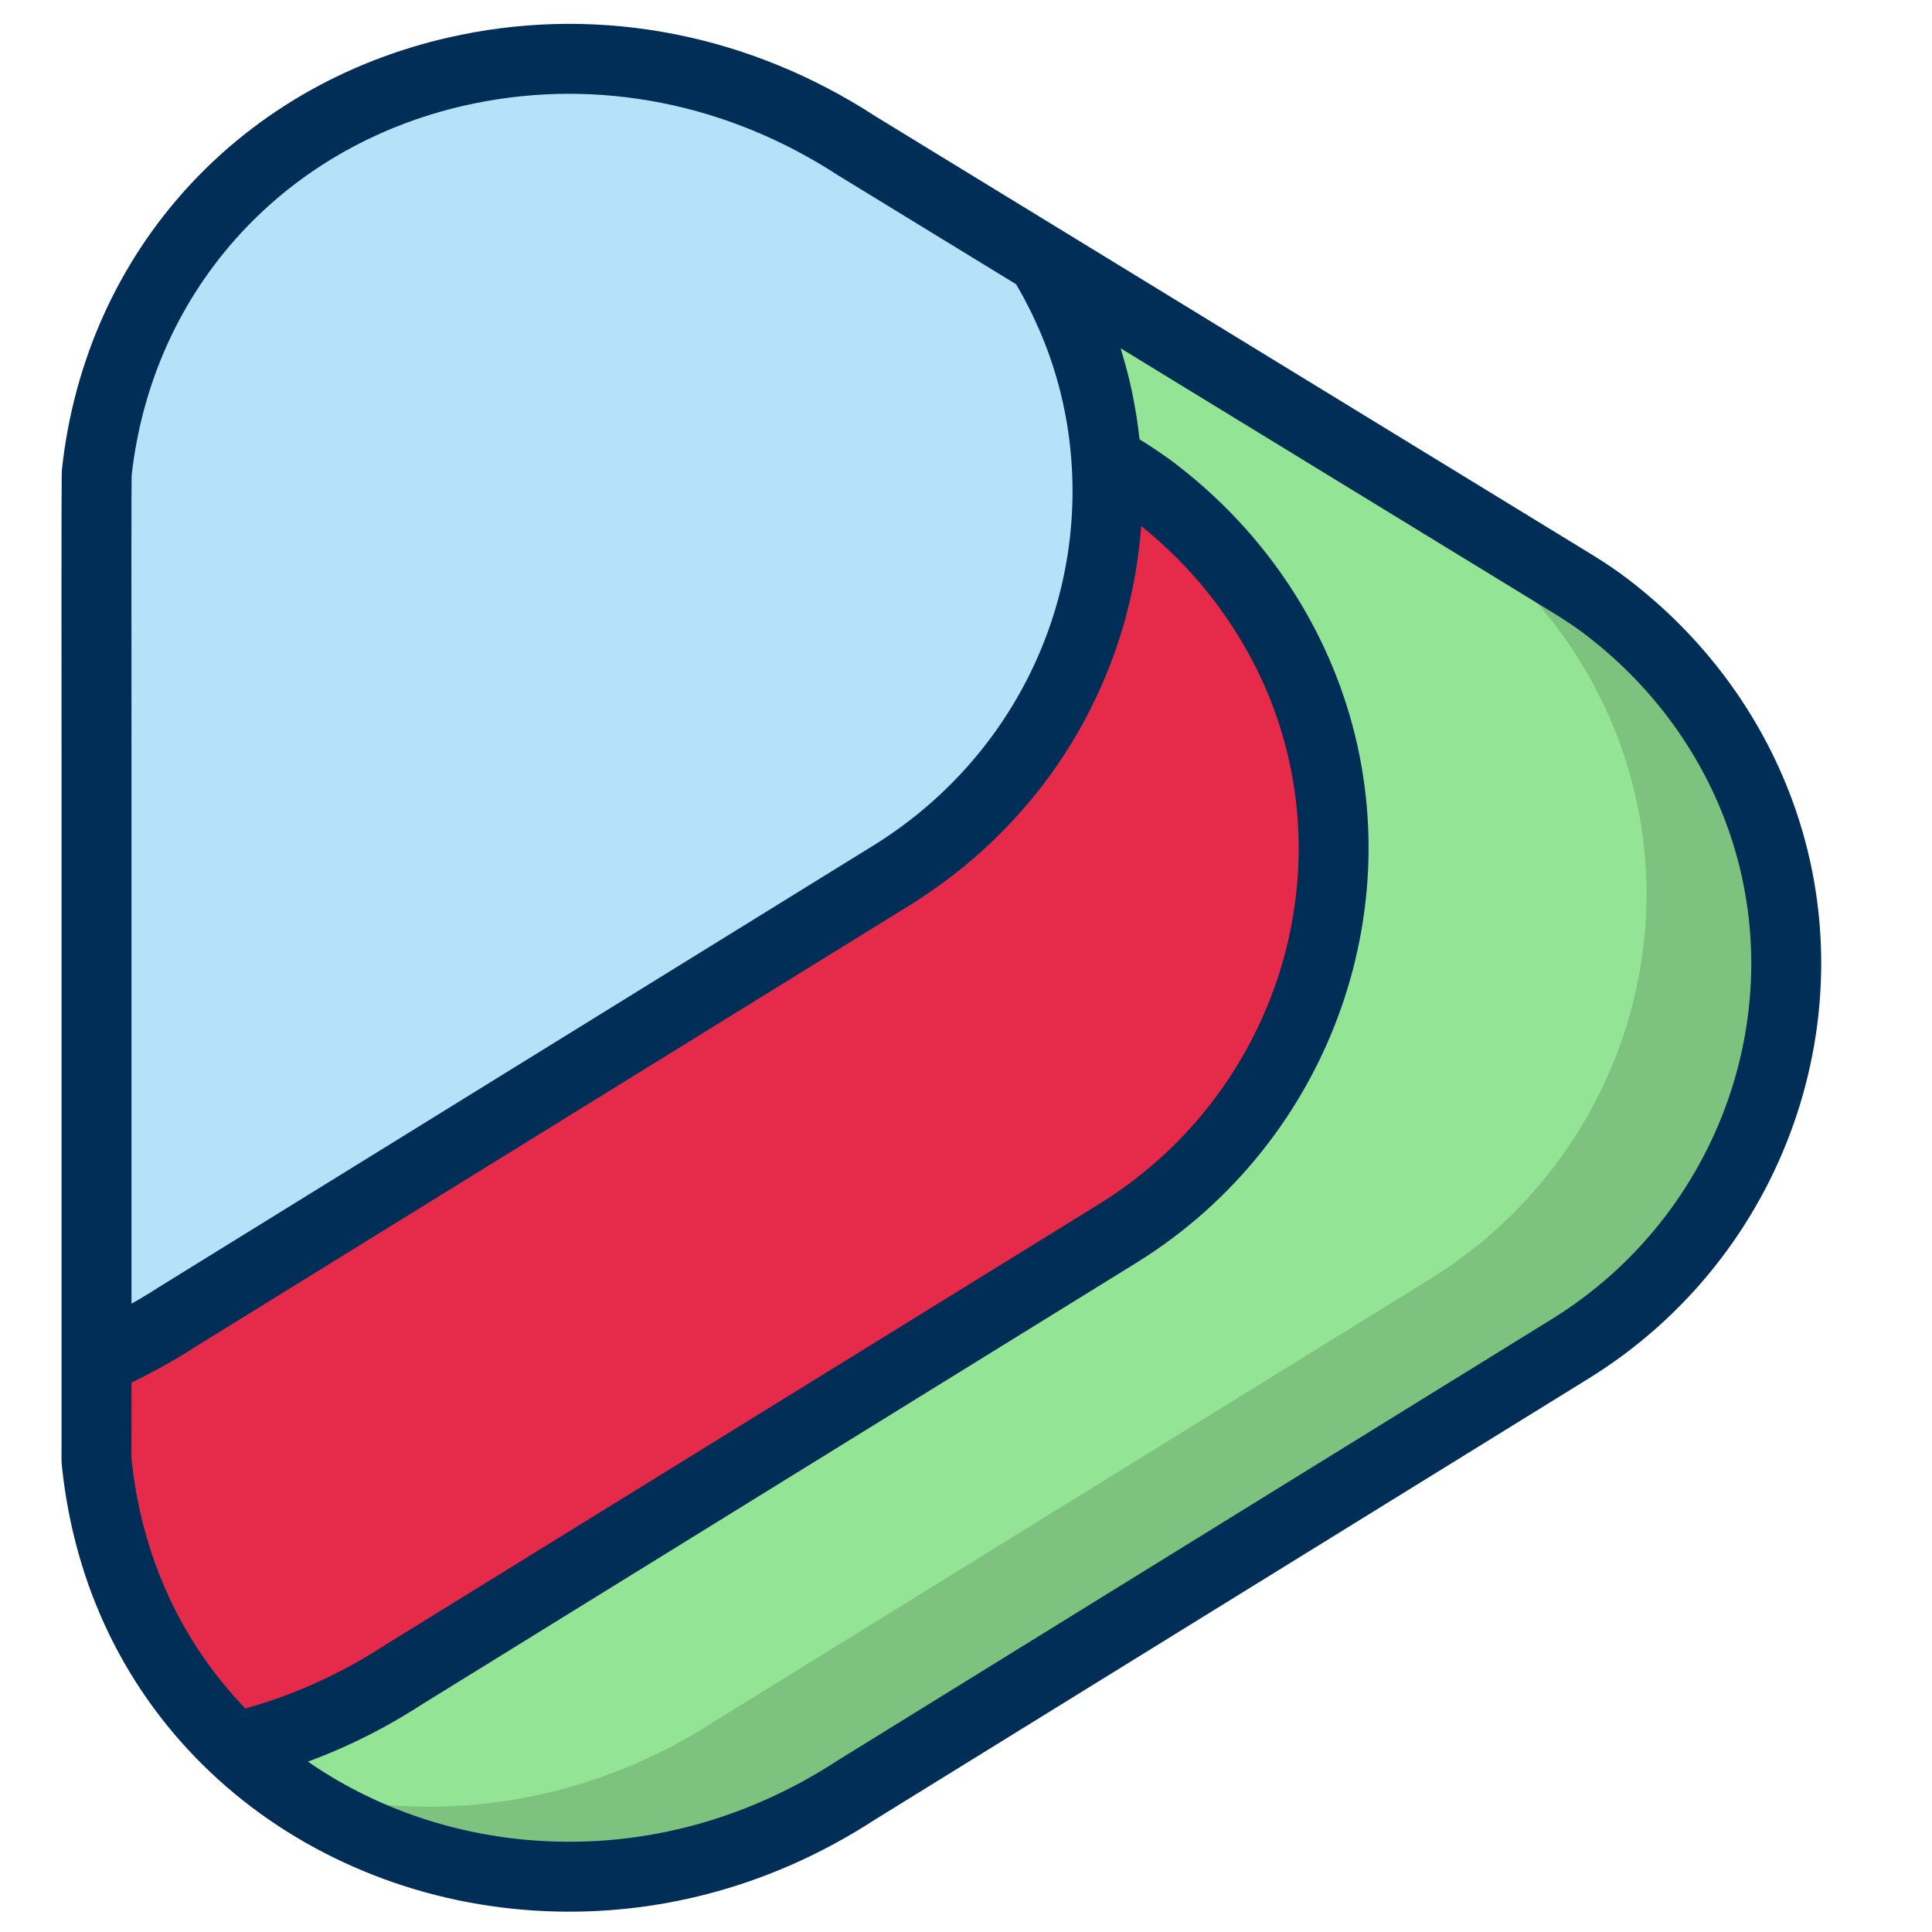
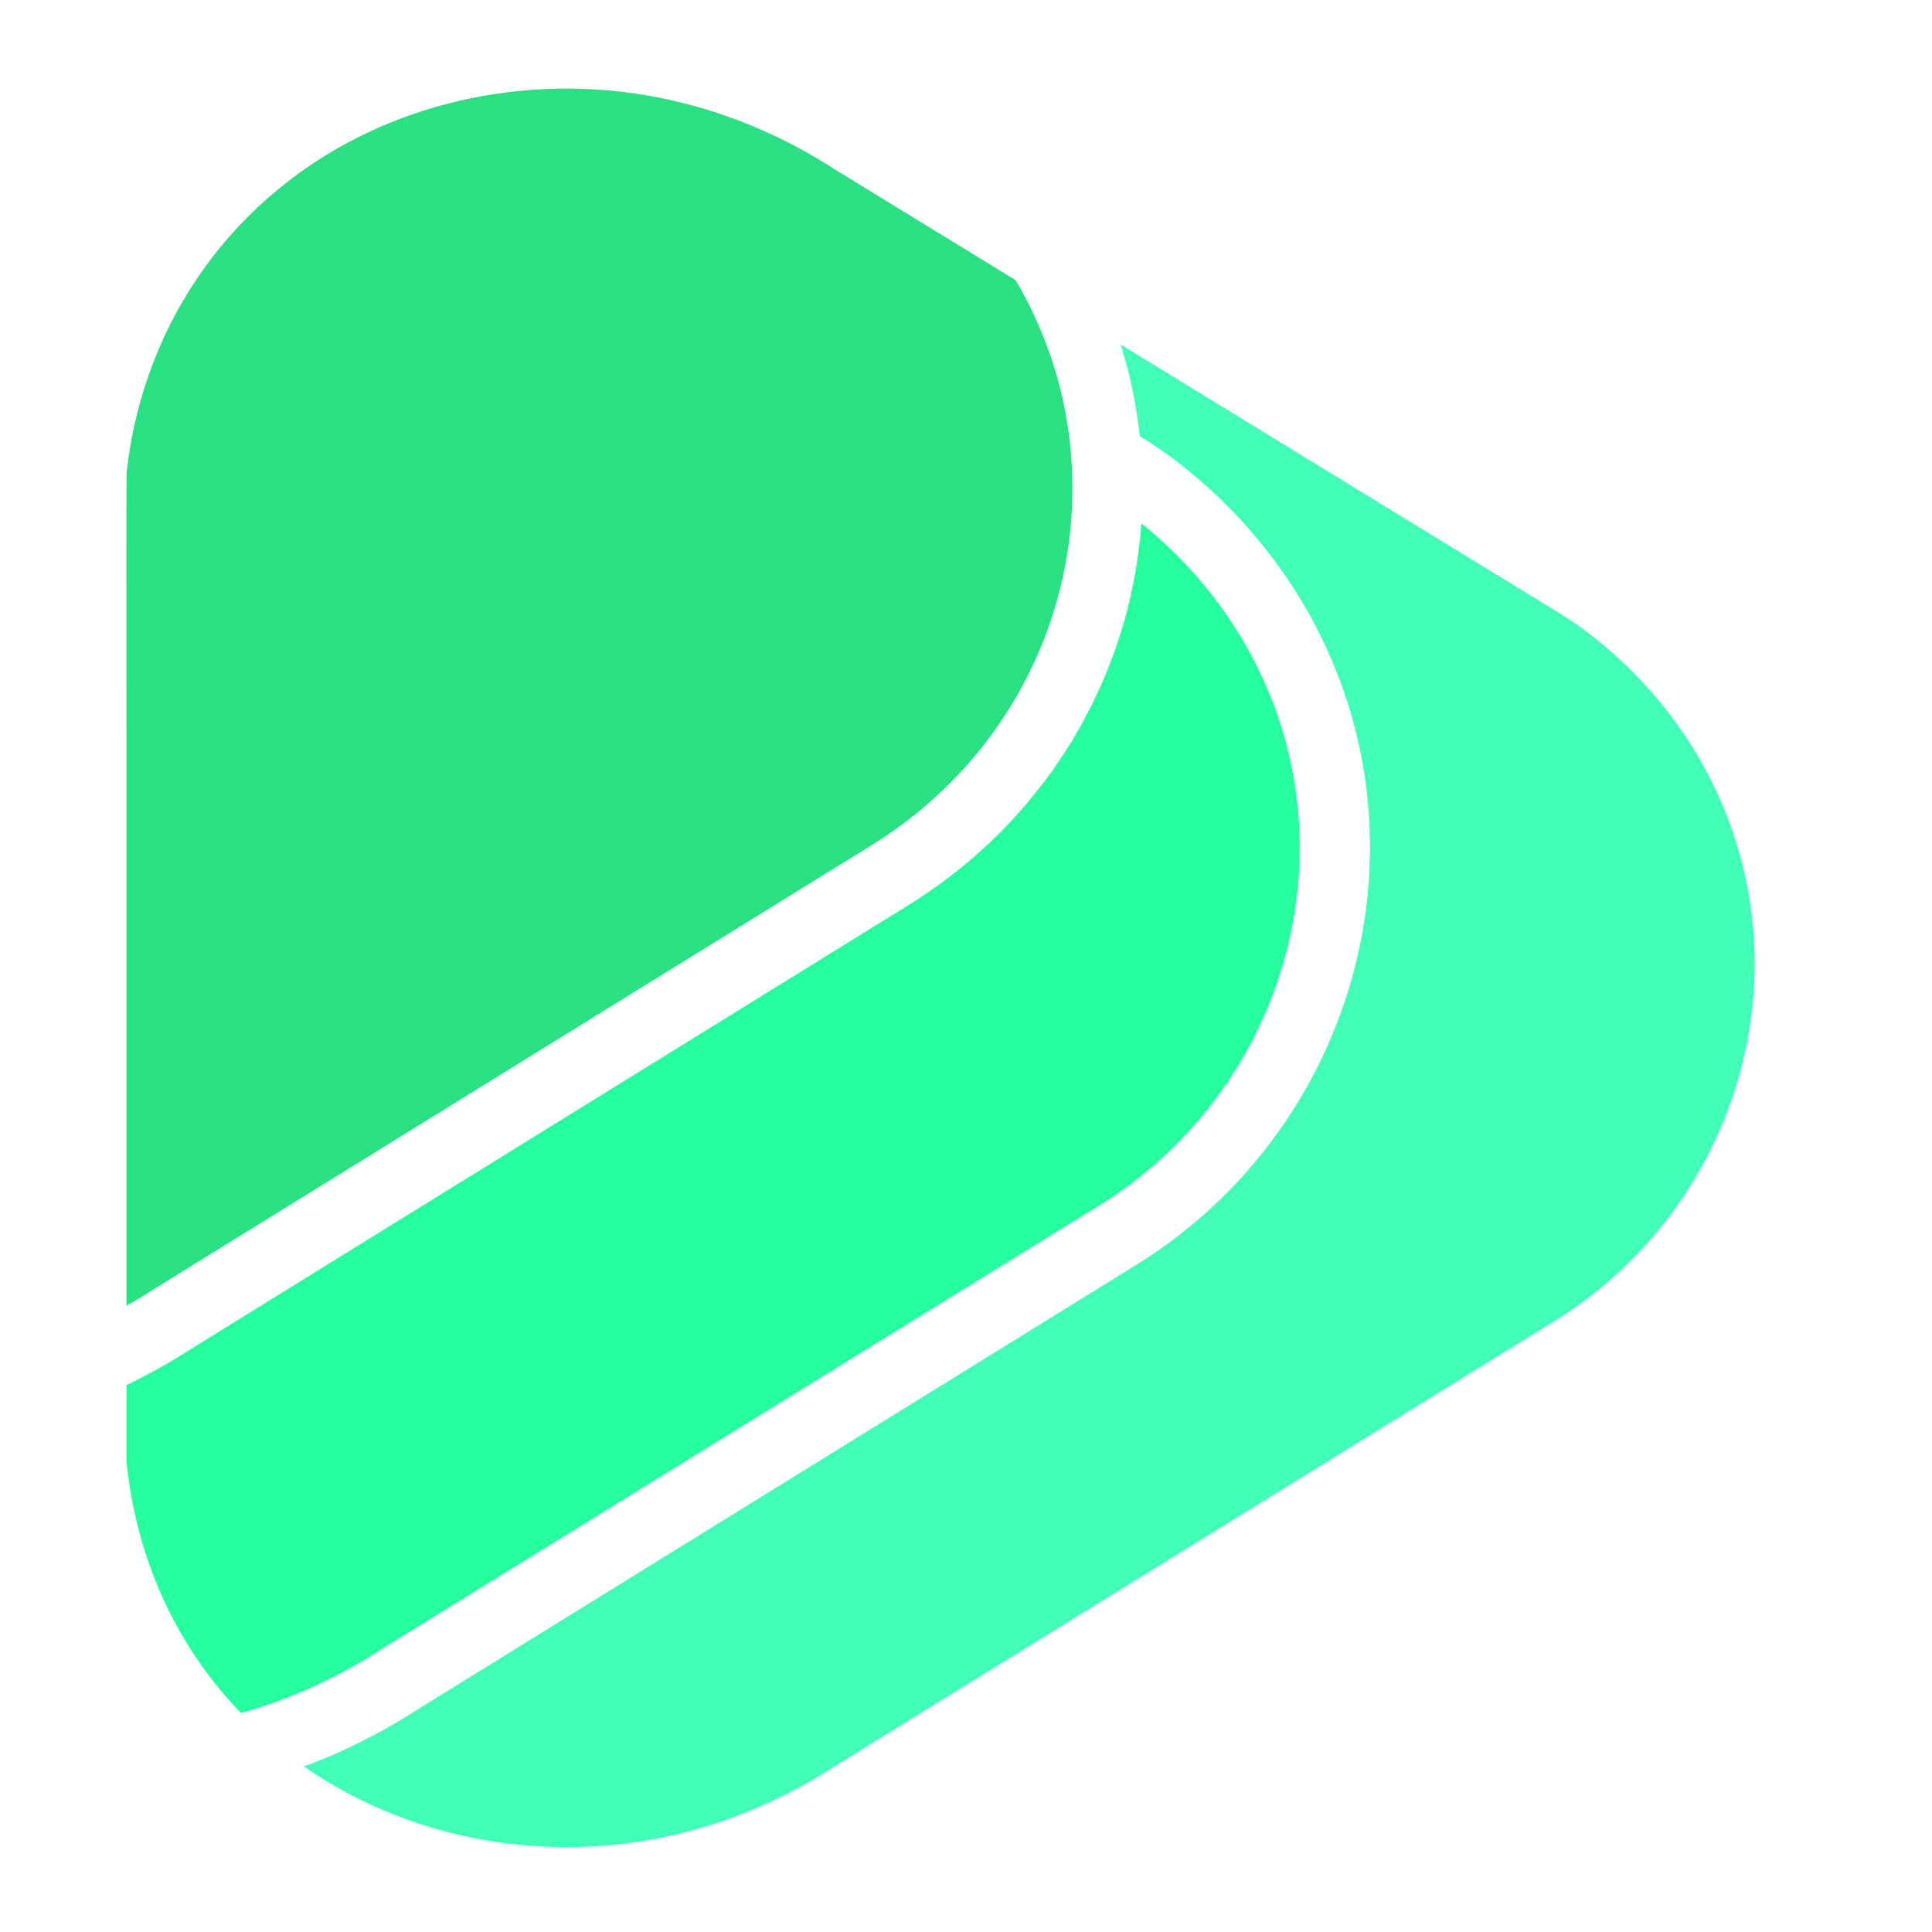
<svg xmlns="http://www.w3.org/2000/svg" width="375pt" height="375pt" viewBox="0 0 375 375" version="1.2">
  <defs>
    <clipPath id="clip1">
-       <path d="M 11.961 4 L 354 4 L 354 372 L 11.961 372 Z M 11.961 4 " />
+       <path d="M 10.91 3 L 355 3 L 355 373 L 10.91 373 Z M 10.91 3 " />
    </clipPath>
  </defs>
  <g id="surface1">
-     <path style=" stroke:none;fill-rule:nonzero;fill:rgb(57.649%,89.409%,58.04%);fill-opacity:1;" d="M 341.5 157.668 C 335.961 142.602 326.109 128.625 311.656 117.645 C 309.57 116.059 307.383 114.621 305.148 113.254 L 202.207 50.27 C 205.266 55.254 207.781 60.445 209.742 65.789 C 212.578 73.504 214.211 81.398 214.758 89.281 L 217.305 90.832 C 219.539 92.199 221.727 93.645 223.812 95.223 C 238.273 106.203 248.117 120.184 253.656 135.246 C 267.941 174.082 252.156 217.613 216.945 239.379 L 78.434 325.004 C 67.934 331.836 56.828 336.492 45.594 339.145 C 75.848 367.738 125.672 373.852 166.277 347.41 L 304.789 261.801 C 340 240.035 355.785 196.504 341.5 157.668 Z M 341.5 157.668 " />
-     <path style=" stroke:none;fill-rule:nonzero;fill:rgb(49.409%,76.079%,49.799%);fill-opacity:1;" d="M 284.504 104.07 C 298.965 115.051 308.805 129.031 314.344 144.094 C 328.633 182.934 312.844 226.461 277.637 248.227 L 139.125 333.844 C 112.07 351.461 80.934 354.609 54.211 346.301 C 84.73 368.566 129.32 371.469 166.27 347.41 L 304.789 261.801 C 340 240.043 355.785 196.512 341.5 157.668 C 335.961 142.602 326.109 128.625 311.656 117.645 C 309.57 116.059 307.383 114.621 305.148 113.254 Z M 284.504 104.07 " />
-     <path style=" stroke:none;fill-rule:nonzero;fill:rgb(90.199%,16.859%,29.019%);fill-opacity:1;" d="M 216.953 239.387 C 252.164 217.629 267.949 174.098 253.664 135.254 C 248.125 120.191 238.273 106.211 223.82 95.23 C 221.734 93.645 219.547 92.207 217.312 90.84 L 214.766 89.289 C 216.977 121.062 201.262 152.488 173.043 169.93 L 34.516 255.535 C 29.383 258.879 24.102 261.691 18.734 264.012 L 18.734 281.449 C 18.734 282.254 18.688 283.066 18.766 283.863 C 21.133 306.699 31.125 325.488 45.586 339.145 C 56.82 336.492 67.934 331.836 78.426 325.004 Z M 216.953 239.387 " />
-     <path style=" stroke:none;fill-rule:nonzero;fill:rgb(70.979%,88.239%,97.649%);fill-opacity:1;" d="M 214.758 89.281 C 214.211 81.398 212.578 73.504 209.742 65.789 C 207.781 60.445 205.266 55.254 202.207 50.27 L 166.27 28.293 C 142.305 12.691 115.18 8.426 90.754 13.426 C 54.016 20.93 23.367 49.402 18.766 91.84 C 18.68 92.637 18.734 146.133 18.734 146.945 L 18.734 264.004 C 24.102 261.684 29.383 258.871 34.516 255.527 L 173.035 169.914 C 201.254 152.48 216.969 121.062 214.758 89.281 Z M 214.758 89.281 " />
+     <path style=" stroke:none;fill-rule:nonzero;fill:rgb(25.879%,100%,71.759%);fill-opacity:1;" d="M 342.164 157.496 C 336.598 142.34 326.695 128.277 312.168 117.23 C 310.07 115.637 307.871 114.188 305.625 112.812 L 202.145 49.449 C 205.223 54.461 207.754 59.688 209.723 65.062 C 212.574 72.824 214.215 80.766 214.766 88.695 L 217.324 90.258 C 219.57 91.633 221.77 93.086 223.867 94.672 C 238.402 105.719 248.293 119.781 253.863 134.938 C 268.223 174.012 252.355 217.805 216.965 239.699 L 77.73 325.84 C 67.176 332.715 56.012 337.398 44.719 340.07 C 75.129 368.832 125.215 374.984 166.031 348.383 L 305.266 262.258 C 340.656 240.359 356.527 196.566 342.164 157.496 Z M 342.164 157.496 " />
+     <path style=" stroke:none;fill-rule:nonzero;fill:rgb(25.879%,100%,71.759%);fill-opacity:1;" d="M 284.871 103.574 C 299.406 114.621 309.301 128.684 314.867 143.84 C 329.23 182.91 313.359 226.703 277.969 248.602 L 138.734 334.734 C 111.543 352.461 80.242 355.625 53.379 347.266 C 84.059 369.664 128.883 372.59 166.023 348.383 L 305.266 262.258 C 340.656 240.367 356.527 196.574 342.164 157.496 C 336.598 142.34 326.695 128.277 312.168 117.23 C 310.07 115.637 307.871 114.188 305.625 112.812 Z M 284.871 103.574 " />
+     <path style=" stroke:none;fill-rule:nonzero;fill:rgb(14.899%,100%,61.96%);fill-opacity:1;" d="M 216.973 239.707 C 252.363 217.82 268.23 174.027 253.871 134.945 C 248.301 119.793 238.402 105.727 223.875 94.68 C 221.777 93.086 219.578 91.641 217.332 90.266 L 214.773 88.703 C 216.996 120.672 201.195 152.285 172.832 169.832 L 33.582 255.957 C 28.426 259.316 23.117 262.145 17.723 264.48 L 17.723 282.023 C 17.723 282.832 17.676 283.648 17.754 284.453 C 20.133 307.426 30.176 326.328 44.711 340.07 C 56.004 337.398 67.176 332.715 77.723 325.84 Z M 216.973 239.707 " />
+     <path style=" stroke:none;fill-rule:nonzero;fill:rgb(16.08%,88.239%,51.369%);fill-opacity:1;" d="M 214.766 88.695 C 214.215 80.766 212.574 72.824 209.723 65.062 C 207.754 59.688 205.223 54.461 202.145 49.449 L 166.023 27.34 C 141.934 11.645 114.668 7.355 90.113 12.383 C 53.184 19.934 22.379 48.578 17.754 91.27 C 17.668 92.074 17.723 145.891 17.723 146.707 L 17.723 264.473 C 23.117 262.137 28.426 259.309 33.582 255.949 L 172.824 169.816 C 201.188 152.277 216.988 120.672 214.766 88.695 Z M 214.766 88.695 " />
    <g clip-path="url(#clip1)" clip-rule="nonzero">
-       <path style=" stroke:none;fill-rule:nonzero;fill:rgb(0%,18.039%,34.119%);fill-opacity:1;" d="M 347.875 155.324 C 341.633 138.348 330.523 123.445 315.766 112.238 C 313.711 110.676 311.398 109.117 308.695 107.469 L 205.742 44.484 L 169.895 22.555 C 145.562 6.734 116.977 1.125 89.395 6.773 C 47.008 15.441 16.633 48.543 12.023 91.105 C 11.961 91.676 11.906 92.207 11.945 145.781 L 11.945 281.441 L 11.938 281.988 C 11.93 282.691 11.914 283.574 12.016 284.559 C 14.438 307.906 24.438 328.492 40.93 344.074 C 57.027 359.293 78.535 368.738 101.48 370.672 C 104.504 370.93 107.516 371.055 110.516 371.055 C 131.391 371.055 151.758 364.941 169.902 353.141 L 308.352 267.57 C 346.508 243.996 363.121 196.785 347.875 155.324 Z M 25.547 92.316 C 29.609 55.855 55.711 27.516 92.121 20.062 C 116.211 15.145 141.234 20.078 162.574 33.973 C 162.629 34.004 162.684 34.043 162.738 34.074 L 197.207 55.16 C 197.449 55.566 197.691 55.98 197.926 56.395 C 198.184 56.848 198.441 57.301 198.691 57.762 C 199.059 58.449 199.418 59.141 199.762 59.836 C 199.98 60.273 200.207 60.711 200.418 61.156 C 200.785 61.93 201.137 62.711 201.48 63.492 C 201.645 63.867 201.824 64.242 201.98 64.617 C 202.473 65.781 202.941 66.953 203.371 68.133 C 205.914 75.059 207.469 82.328 207.984 89.758 C 210.07 119.676 195.309 148.18 169.465 164.148 L 30.945 249.766 C 30.898 249.797 30.852 249.82 30.812 249.852 C 29.766 250.531 28.703 251.188 27.625 251.828 C 27.305 252.023 26.977 252.211 26.656 252.398 C 26.281 252.617 25.898 252.82 25.523 253.039 L 25.523 145.773 C 25.492 114.59 25.5 94.785 25.547 92.316 Z M 25.523 283.16 C 25.508 282.98 25.508 282.566 25.516 282.207 L 25.523 268.367 C 25.562 268.352 25.602 268.328 25.641 268.312 C 25.852 268.211 26.055 268.102 26.258 268 C 27.344 267.469 28.414 266.922 29.484 266.352 C 29.883 266.141 30.281 265.922 30.688 265.707 C 31.594 265.215 32.492 264.707 33.391 264.184 C 33.766 263.965 34.148 263.746 34.523 263.527 C 35.75 262.793 36.969 262.051 38.156 261.27 L 176.605 175.691 C 177.488 175.145 178.363 174.582 179.23 174.004 C 179.52 173.816 179.793 173.621 180.074 173.426 C 180.652 173.035 181.223 172.645 181.785 172.242 C 182.113 172.008 182.434 171.773 182.754 171.539 C 183.27 171.164 183.777 170.789 184.285 170.406 C 184.621 170.156 184.949 169.898 185.277 169.641 C 185.762 169.258 186.246 168.875 186.723 168.492 C 187.051 168.227 187.371 167.961 187.691 167.695 C 188.176 167.297 188.645 166.891 189.121 166.477 C 189.426 166.211 189.73 165.953 190.027 165.688 C 190.535 165.234 191.035 164.773 191.527 164.312 C 191.777 164.078 192.027 163.852 192.277 163.625 C 193.004 162.93 193.723 162.238 194.434 161.527 C 194.551 161.41 194.66 161.285 194.777 161.168 C 195.363 160.566 195.949 159.957 196.52 159.34 C 196.777 159.066 197.02 158.785 197.27 158.512 C 197.691 158.043 198.121 157.574 198.535 157.098 C 198.809 156.785 199.082 156.465 199.355 156.145 C 199.738 155.699 200.113 155.246 200.488 154.793 C 200.762 154.457 201.035 154.121 201.301 153.785 C 201.66 153.332 202.02 152.879 202.371 152.418 C 202.629 152.074 202.895 151.742 203.145 151.398 C 203.496 150.922 203.848 150.445 204.191 149.961 C 204.434 149.625 204.668 149.297 204.902 148.961 C 205.273 148.422 205.633 147.883 205.992 147.344 C 206.188 147.055 206.383 146.773 206.57 146.477 C 207.102 145.656 207.625 144.828 208.133 143.992 C 208.266 143.773 208.391 143.547 208.523 143.32 C 208.898 142.688 209.273 142.055 209.633 141.418 C 209.82 141.082 210.008 140.738 210.195 140.395 C 210.484 139.863 210.773 139.332 211.055 138.793 C 211.25 138.418 211.438 138.043 211.633 137.66 C 211.891 137.145 212.148 136.629 212.398 136.113 C 212.586 135.723 212.773 135.34 212.953 134.949 C 213.195 134.426 213.438 133.902 213.672 133.379 C 213.844 132.996 214.016 132.605 214.18 132.215 C 214.414 131.66 214.641 131.109 214.867 130.555 C 215.016 130.188 215.164 129.82 215.312 129.453 C 215.562 128.812 215.805 128.164 216.039 127.523 C 216.141 127.234 216.258 126.953 216.359 126.664 C 216.688 125.734 217 124.805 217.305 123.867 C 217.383 123.617 217.461 123.359 217.539 123.109 C 217.758 122.406 217.969 121.711 218.172 121 C 218.273 120.645 218.367 120.277 218.469 119.91 C 218.633 119.309 218.797 118.707 218.945 118.098 C 219.047 117.707 219.133 117.309 219.227 116.918 C 219.367 116.332 219.5 115.746 219.625 115.152 C 219.711 114.754 219.797 114.348 219.875 113.949 C 219.992 113.355 220.109 112.754 220.219 112.152 C 220.289 111.762 220.359 111.363 220.43 110.973 C 220.539 110.336 220.633 109.703 220.727 109.062 C 220.781 108.703 220.836 108.352 220.883 107.992 C 220.992 107.211 221.086 106.422 221.172 105.633 C 221.195 105.422 221.227 105.211 221.25 104.992 C 221.352 104.031 221.438 103.062 221.508 102.102 C 221.602 102.18 221.695 102.25 221.789 102.32 C 222.117 102.586 222.438 102.859 222.766 103.133 C 223.18 103.484 223.602 103.828 224.008 104.188 C 224.336 104.469 224.656 104.758 224.977 105.047 C 225.375 105.398 225.766 105.758 226.156 106.117 C 226.477 106.414 226.797 106.719 227.109 107.023 C 227.484 107.383 227.859 107.742 228.227 108.109 C 228.539 108.422 228.852 108.734 229.156 109.055 C 229.516 109.422 229.867 109.789 230.219 110.164 C 230.523 110.492 230.828 110.809 231.125 111.145 C 231.469 111.52 231.805 111.902 232.141 112.285 C 232.438 112.621 232.727 112.957 233.016 113.293 C 233.344 113.684 233.664 114.066 233.984 114.465 C 234.266 114.809 234.547 115.152 234.82 115.504 C 235.133 115.902 235.445 116.301 235.75 116.707 C 236.016 117.059 236.289 117.41 236.547 117.77 C 236.844 118.176 237.141 118.59 237.43 119.004 C 237.688 119.363 237.938 119.723 238.188 120.09 C 238.477 120.512 238.75 120.93 239.031 121.352 C 239.273 121.719 239.516 122.086 239.75 122.453 C 240.023 122.883 240.289 123.32 240.555 123.758 C 240.781 124.133 241.008 124.5 241.227 124.875 C 241.484 125.32 241.742 125.773 241.992 126.227 C 242.203 126.602 242.414 126.969 242.617 127.344 C 242.867 127.812 243.109 128.281 243.352 128.75 C 243.539 129.117 243.734 129.484 243.922 129.859 C 244.172 130.359 244.406 130.867 244.641 131.371 C 244.805 131.723 244.977 132.066 245.133 132.418 C 245.391 132.988 245.633 133.559 245.875 134.129 C 246 134.426 246.133 134.715 246.258 135.02 C 246.617 135.895 246.961 136.777 247.281 137.66 C 260.316 173.098 246.055 213.477 213.375 233.68 L 74.863 319.23 C 74.816 319.262 74.77 319.285 74.73 319.316 C 73.598 320.051 72.457 320.762 71.301 321.449 C 70.926 321.668 70.551 321.879 70.176 322.098 C 69.387 322.551 68.605 323.004 67.809 323.434 C 67.355 323.676 66.902 323.91 66.449 324.152 C 65.723 324.535 64.988 324.91 64.254 325.27 C 63.77 325.512 63.277 325.738 62.785 325.973 C 62.066 326.309 61.348 326.637 60.621 326.957 C 60.121 327.176 59.613 327.395 59.105 327.613 C 58.379 327.914 57.645 328.211 56.914 328.5 C 56.406 328.695 55.906 328.898 55.398 329.086 C 54.641 329.367 53.875 329.641 53.102 329.898 C 52.617 330.062 52.133 330.234 51.648 330.398 C 50.797 330.68 49.938 330.938 49.078 331.188 C 48.672 331.305 48.273 331.438 47.867 331.547 C 47.789 331.57 47.703 331.586 47.625 331.609 C 35.086 318.629 27.469 301.957 25.523 283.16 Z M 301.223 256.027 L 162.699 341.637 C 162.652 341.668 162.605 341.691 162.566 341.723 C 144.352 353.586 123.617 358.926 102.621 357.148 C 86.988 355.828 72.152 350.516 59.777 341.934 C 59.988 341.855 60.191 341.77 60.402 341.691 C 60.699 341.582 61.004 341.465 61.301 341.348 C 62.457 340.902 63.605 340.441 64.746 339.957 C 64.934 339.879 65.129 339.801 65.316 339.715 C 66.59 339.168 67.855 338.582 69.105 337.992 C 69.41 337.844 69.715 337.695 70.012 337.547 C 71.184 336.977 72.355 336.383 73.512 335.766 C 73.621 335.711 73.73 335.648 73.84 335.594 C 75.082 334.93 76.309 334.227 77.527 333.516 C 77.824 333.344 78.121 333.164 78.41 332.992 C 79.637 332.258 80.855 331.508 82.059 330.727 L 220.508 245.148 C 258.652 221.574 275.27 174.371 260.012 132.91 C 253.766 115.934 242.664 101.031 227.906 89.824 C 227.406 89.445 226.891 89.062 226.352 88.688 C 226.172 88.555 225.977 88.43 225.789 88.297 C 225.43 88.047 225.07 87.789 224.688 87.531 C 224.453 87.375 224.203 87.211 223.969 87.055 C 223.617 86.82 223.273 86.594 222.914 86.359 C 222.648 86.188 222.367 86.016 222.094 85.844 C 221.797 85.656 221.508 85.469 221.195 85.281 C 221.18 85.125 221.148 84.977 221.133 84.828 C 221 83.664 220.844 82.508 220.672 81.352 C 220.617 80.969 220.555 80.578 220.492 80.195 C 220.312 79.098 220.109 77.996 219.891 76.902 C 219.844 76.66 219.797 76.41 219.75 76.168 C 219.477 74.863 219.164 73.559 218.836 72.262 C 218.75 71.934 218.656 71.605 218.57 71.277 C 218.297 70.262 218.008 69.254 217.703 68.258 C 217.641 68.039 217.586 67.82 217.516 67.602 L 301.598 119.035 C 303.906 120.449 305.852 121.758 307.539 123.039 C 320.234 132.676 329.773 145.461 335.117 160.004 C 348.164 195.441 333.906 235.824 301.223 256.027 Z M 301.223 256.027 " />
+       <path style=" stroke:none;fill-rule:nonzero;fill:rgb(100%,100%,100%);fill-opacity:1;" d="M 348.57 155.137 C 342.297 138.059 331.133 123.066 316.297 111.793 C 314.23 110.223 311.906 108.648 309.191 106.992 L 205.703 43.629 L 169.668 21.566 C 145.207 5.648 116.473 0.008 88.746 5.688 C 46.141 14.41 15.609 47.715 10.977 90.531 C 10.914 91.105 10.859 91.641 10.898 145.539 L 10.898 282.016 L 10.891 282.566 C 10.883 283.273 10.867 284.16 10.969 285.152 C 13.402 308.641 23.453 329.352 40.031 345.027 C 56.215 360.34 77.832 369.84 100.895 371.785 C 103.934 372.047 106.965 372.172 109.98 372.172 C 130.961 372.172 151.434 366.02 169.676 354.148 L 308.844 268.062 C 347.199 244.344 363.898 196.848 348.57 155.137 Z M 24.57 91.75 C 28.652 55.066 54.887 26.555 91.488 19.059 C 115.703 14.109 140.855 19.074 162.309 33.055 C 162.363 33.086 162.418 33.125 162.473 33.156 L 197.121 54.367 C 197.363 54.777 197.605 55.191 197.844 55.609 C 198.102 56.066 198.359 56.52 198.613 56.984 C 198.98 57.676 199.344 58.375 199.688 59.074 C 199.906 59.516 200.137 59.953 200.348 60.402 C 200.715 61.18 201.07 61.965 201.414 62.75 C 201.578 63.129 201.762 63.504 201.918 63.883 C 202.414 65.055 202.883 66.23 203.316 67.418 C 205.875 74.387 207.438 81.703 207.957 89.172 C 210.055 119.273 195.211 147.949 169.234 164.016 L 29.996 250.148 C 29.949 250.18 29.898 250.203 29.859 250.234 C 28.809 250.918 27.742 251.578 26.656 252.223 C 26.336 252.418 26.004 252.609 25.684 252.797 C 25.305 253.016 24.922 253.223 24.543 253.441 L 24.543 145.531 C 24.512 114.156 24.52 94.234 24.57 91.75 Z M 24.543 283.746 C 24.527 283.562 24.527 283.148 24.535 282.785 L 24.543 268.863 C 24.586 268.848 24.625 268.824 24.664 268.809 C 24.875 268.707 25.078 268.598 25.281 268.496 C 26.375 267.961 27.449 267.41 28.527 266.836 C 28.926 266.625 29.328 266.406 29.734 266.184 C 30.645 265.691 31.551 265.18 32.453 264.652 C 32.828 264.434 33.215 264.211 33.59 263.992 C 34.824 263.254 36.047 262.508 37.242 261.723 L 176.414 175.629 C 177.301 175.078 178.18 174.512 179.051 173.93 C 179.34 173.742 179.617 173.547 179.898 173.352 C 180.48 172.957 181.055 172.562 181.617 172.156 C 181.949 171.922 182.27 171.684 182.594 171.449 C 183.109 171.07 183.621 170.695 184.133 170.309 C 184.469 170.059 184.801 169.801 185.129 169.539 C 185.617 169.156 186.102 168.77 186.582 168.383 C 186.91 168.117 187.234 167.852 187.555 167.582 C 188.043 167.184 188.512 166.773 188.992 166.359 C 189.297 166.09 189.605 165.832 189.902 165.562 C 190.414 165.109 190.918 164.645 191.41 164.18 C 191.664 163.945 191.914 163.719 192.164 163.488 C 192.895 162.789 193.617 162.09 194.332 161.375 C 194.449 161.258 194.559 161.133 194.676 161.016 C 195.266 160.41 195.855 159.797 196.43 159.176 C 196.688 158.902 196.93 158.617 197.184 158.344 C 197.605 157.871 198.039 157.402 198.453 156.922 C 198.73 156.609 199.004 156.285 199.277 155.965 C 199.664 155.516 200.039 155.059 200.418 154.605 C 200.691 154.266 200.969 153.93 201.234 153.59 C 201.598 153.137 201.957 152.68 202.309 152.215 C 202.57 151.871 202.836 151.531 203.086 151.188 C 203.441 150.707 203.793 150.227 204.141 149.742 C 204.383 149.402 204.617 149.074 204.855 148.734 C 205.23 148.191 205.594 147.652 205.953 147.109 C 206.148 146.816 206.348 146.535 206.535 146.238 C 207.07 145.41 207.594 144.578 208.105 143.738 C 208.238 143.52 208.363 143.289 208.5 143.062 C 208.875 142.426 209.254 141.789 209.613 141.145 C 209.801 140.809 209.988 140.461 210.18 140.117 C 210.469 139.582 210.758 139.047 211.043 138.504 C 211.238 138.129 211.426 137.75 211.625 137.367 C 211.883 136.848 212.141 136.328 212.395 135.812 C 212.582 135.418 212.77 135.031 212.949 134.641 C 213.195 134.113 213.438 133.586 213.672 133.062 C 213.848 132.676 214.02 132.281 214.184 131.891 C 214.418 131.332 214.648 130.773 214.875 130.219 C 215.023 129.848 215.172 129.477 215.32 129.109 C 215.574 128.465 215.816 127.812 216.051 127.168 C 216.156 126.879 216.273 126.594 216.375 126.305 C 216.703 125.371 217.02 124.434 217.324 123.492 C 217.402 123.238 217.48 122.98 217.559 122.73 C 217.781 122.023 217.992 121.324 218.195 120.609 C 218.297 120.246 218.391 119.879 218.496 119.508 C 218.66 118.902 218.824 118.297 218.973 117.684 C 219.074 117.293 219.16 116.891 219.258 116.5 C 219.398 115.91 219.531 115.32 219.656 114.723 C 219.742 114.324 219.828 113.914 219.906 113.512 C 220.027 112.918 220.145 112.312 220.254 111.707 C 220.324 111.312 220.395 110.914 220.465 110.52 C 220.574 109.875 220.668 109.238 220.766 108.594 C 220.82 108.234 220.875 107.879 220.922 107.52 C 221.031 106.734 221.125 105.941 221.211 105.145 C 221.234 104.934 221.266 104.723 221.289 104.5 C 221.391 103.535 221.477 102.562 221.551 101.594 C 221.645 101.672 221.738 101.746 221.832 101.816 C 222.16 102.082 222.484 102.355 222.812 102.633 C 223.23 102.984 223.652 103.332 224.062 103.691 C 224.391 103.977 224.715 104.266 225.035 104.559 C 225.438 104.91 225.828 105.273 226.223 105.633 C 226.543 105.934 226.863 106.238 227.18 106.543 C 227.555 106.906 227.934 107.266 228.301 107.637 C 228.617 107.949 228.93 108.266 229.238 108.586 C 229.598 108.957 229.953 109.324 230.305 109.703 C 230.609 110.031 230.918 110.355 231.215 110.691 C 231.562 111.07 231.898 111.453 232.234 111.84 C 232.535 112.18 232.824 112.516 233.117 112.855 C 233.445 113.246 233.766 113.633 234.09 114.031 C 234.371 114.379 234.656 114.723 234.93 115.078 C 235.242 115.477 235.559 115.879 235.863 116.285 C 236.133 116.641 236.406 116.992 236.664 117.355 C 236.965 117.766 237.262 118.18 237.551 118.598 C 237.812 118.957 238.062 119.32 238.312 119.688 C 238.605 120.113 238.879 120.539 239.164 120.961 C 239.406 121.332 239.648 121.699 239.883 122.07 C 240.16 122.5 240.426 122.941 240.695 123.383 C 240.922 123.758 241.148 124.129 241.367 124.504 C 241.629 124.953 241.887 125.41 242.137 125.863 C 242.352 126.242 242.562 126.609 242.766 126.988 C 243.02 127.461 243.262 127.93 243.504 128.402 C 243.691 128.77 243.891 129.141 244.078 129.52 C 244.328 130.02 244.566 130.531 244.801 131.043 C 244.965 131.395 245.137 131.742 245.297 132.094 C 245.555 132.668 245.797 133.242 246.043 133.816 C 246.168 134.113 246.301 134.406 246.426 134.711 C 246.785 135.59 247.133 136.48 247.453 137.367 C 260.559 173.02 246.223 213.641 213.375 233.965 L 74.141 320.035 C 74.094 320.066 74.047 320.09 74.008 320.121 C 72.871 320.859 71.723 321.574 70.562 322.266 C 70.184 322.484 69.809 322.699 69.43 322.918 C 68.637 323.375 67.852 323.828 67.051 324.262 C 66.594 324.504 66.141 324.742 65.684 324.984 C 64.953 325.371 64.215 325.746 63.477 326.109 C 62.992 326.352 62.496 326.578 62 326.816 C 61.277 327.152 60.555 327.484 59.828 327.805 C 59.324 328.023 58.812 328.246 58.305 328.465 C 57.574 328.77 56.836 329.07 56.098 329.359 C 55.586 329.559 55.082 329.762 54.574 329.949 C 53.812 330.234 53.043 330.508 52.266 330.766 C 51.777 330.934 51.289 331.105 50.805 331.27 C 49.949 331.551 49.086 331.812 48.219 332.062 C 47.812 332.18 47.41 332.316 47.004 332.426 C 46.926 332.449 46.84 332.465 46.758 332.488 C 34.156 319.43 26.5 302.656 24.543 283.746 Z M 301.676 256.449 L 162.434 342.574 C 162.387 342.605 162.34 342.629 162.301 342.66 C 143.988 354.598 123.148 359.969 102.043 358.18 C 86.328 356.852 71.418 351.508 58.977 342.875 C 59.191 342.797 59.395 342.711 59.605 342.629 C 59.906 342.52 60.211 342.402 60.508 342.285 C 61.672 341.836 62.824 341.375 63.973 340.887 C 64.16 340.809 64.355 340.73 64.547 340.645 C 65.824 340.094 67.098 339.504 68.355 338.906 C 68.66 338.758 68.965 338.609 69.266 338.457 C 70.441 337.887 71.621 337.289 72.781 336.668 C 72.895 336.613 73.004 336.551 73.113 336.496 C 74.359 335.828 75.594 335.121 76.82 334.406 C 77.117 334.23 77.414 334.051 77.707 333.879 C 78.938 333.141 80.164 332.387 81.375 331.602 L 220.543 245.508 C 258.887 221.785 275.59 174.301 260.254 132.59 C 253.973 115.508 242.812 100.52 227.98 89.246 C 227.477 88.859 226.961 88.473 226.418 88.098 C 226.238 87.965 226.039 87.836 225.852 87.703 C 225.492 87.453 225.129 87.195 224.746 86.934 C 224.508 86.777 224.258 86.613 224.023 86.453 C 223.668 86.219 223.324 85.992 222.961 85.754 C 222.695 85.582 222.414 85.41 222.137 85.238 C 221.84 85.047 221.551 84.859 221.234 84.672 C 221.219 84.516 221.188 84.363 221.172 84.215 C 221.039 83.047 220.883 81.883 220.707 80.719 C 220.652 80.336 220.59 79.941 220.527 79.559 C 220.348 78.449 220.145 77.34 219.922 76.242 C 219.875 75.996 219.828 75.746 219.781 75.504 C 219.508 74.191 219.191 72.879 218.863 71.574 C 218.777 71.246 218.684 70.914 218.598 70.586 C 218.32 69.562 218.031 68.551 217.727 67.543 C 217.66 67.324 217.605 67.105 217.535 66.883 L 302.055 118.629 C 304.379 120.051 306.332 121.371 308.027 122.66 C 320.789 132.355 330.379 145.215 335.75 159.844 C 348.863 195.5 334.531 236.125 301.676 256.449 Z M 301.676 256.449 " />
    </g>
  </g>
</svg>
